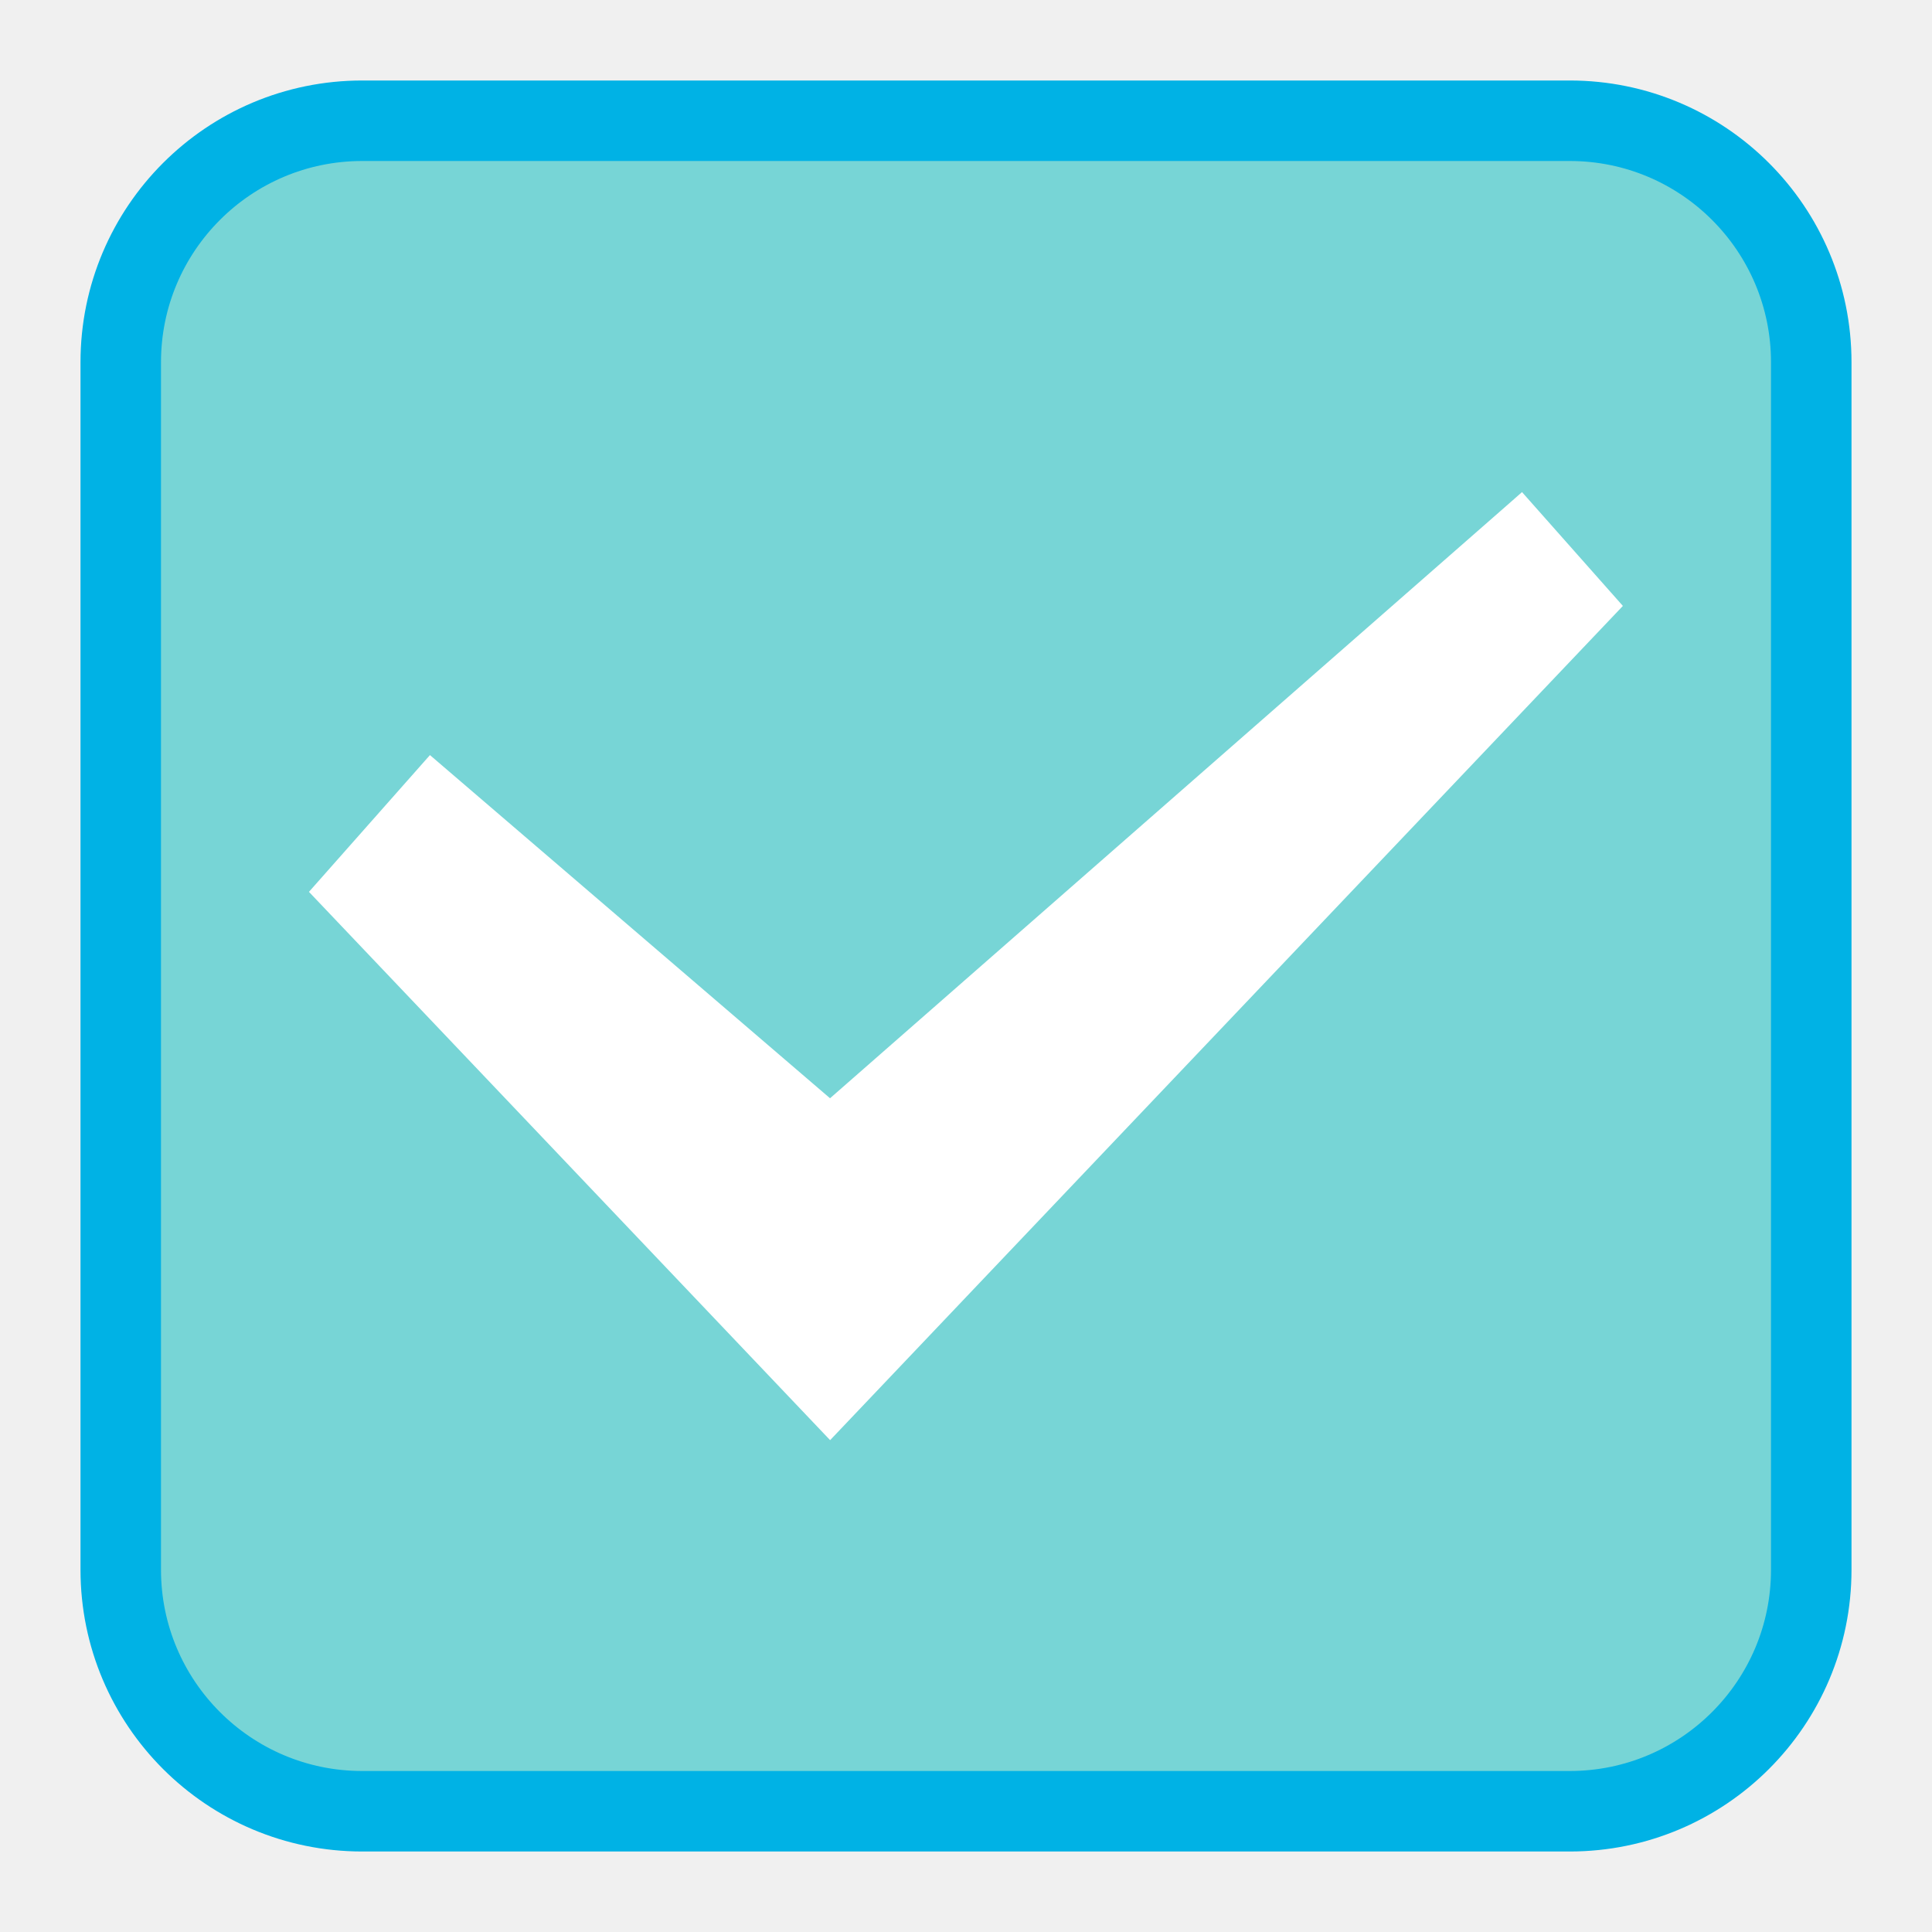
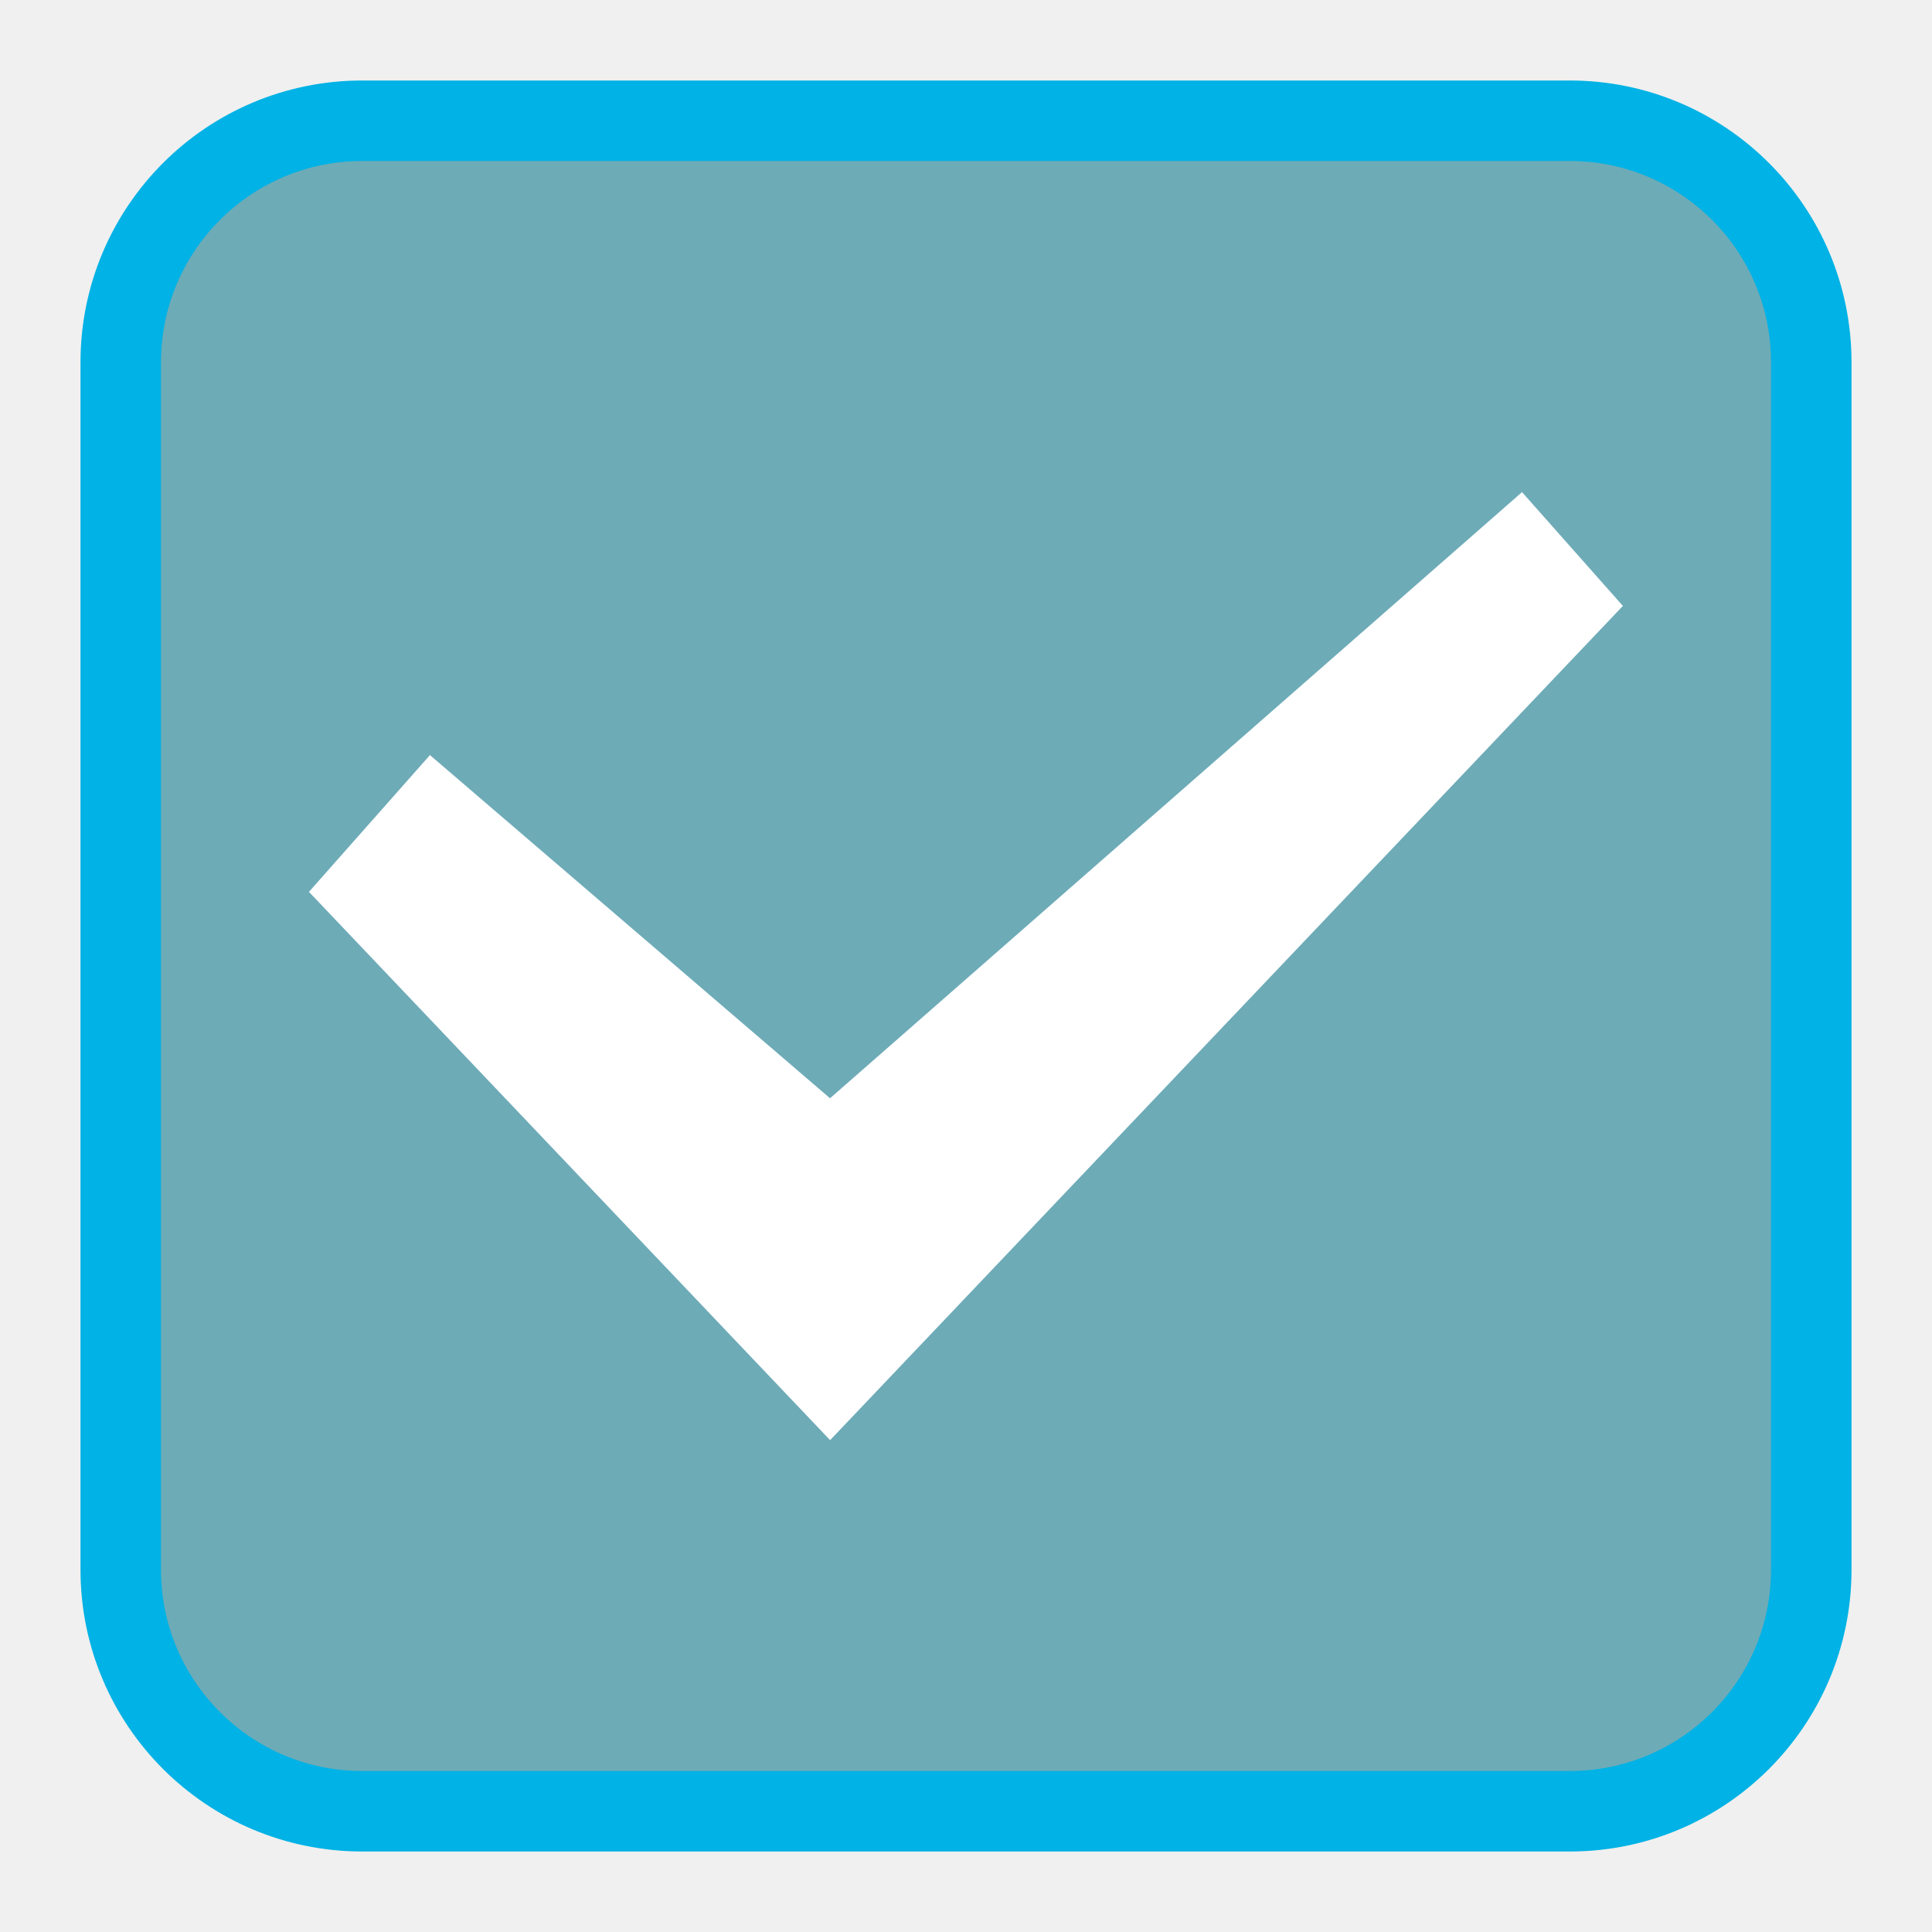
<svg xmlns="http://www.w3.org/2000/svg" width="24" height="24">
-   <rect x="1.5" y="1.5" width="21" height="21" rx="3" fill="#61cfd1d8" stroke="#00b2e5" stroke-linejoin="round" />
+   <rect x="1.5" y="1.5" width="21" height="21" rx="3" fill="#358e9fb2" stroke="#00b2e5" stroke-linejoin="round" />
  <path d="m20.16 7.527-1.253-1.414-.118.104-8.478 7.426-4.97-4.263-1.503 1.699 6.474 6.811z" fill="#fff" fill-rule="evenodd" />
</svg>
